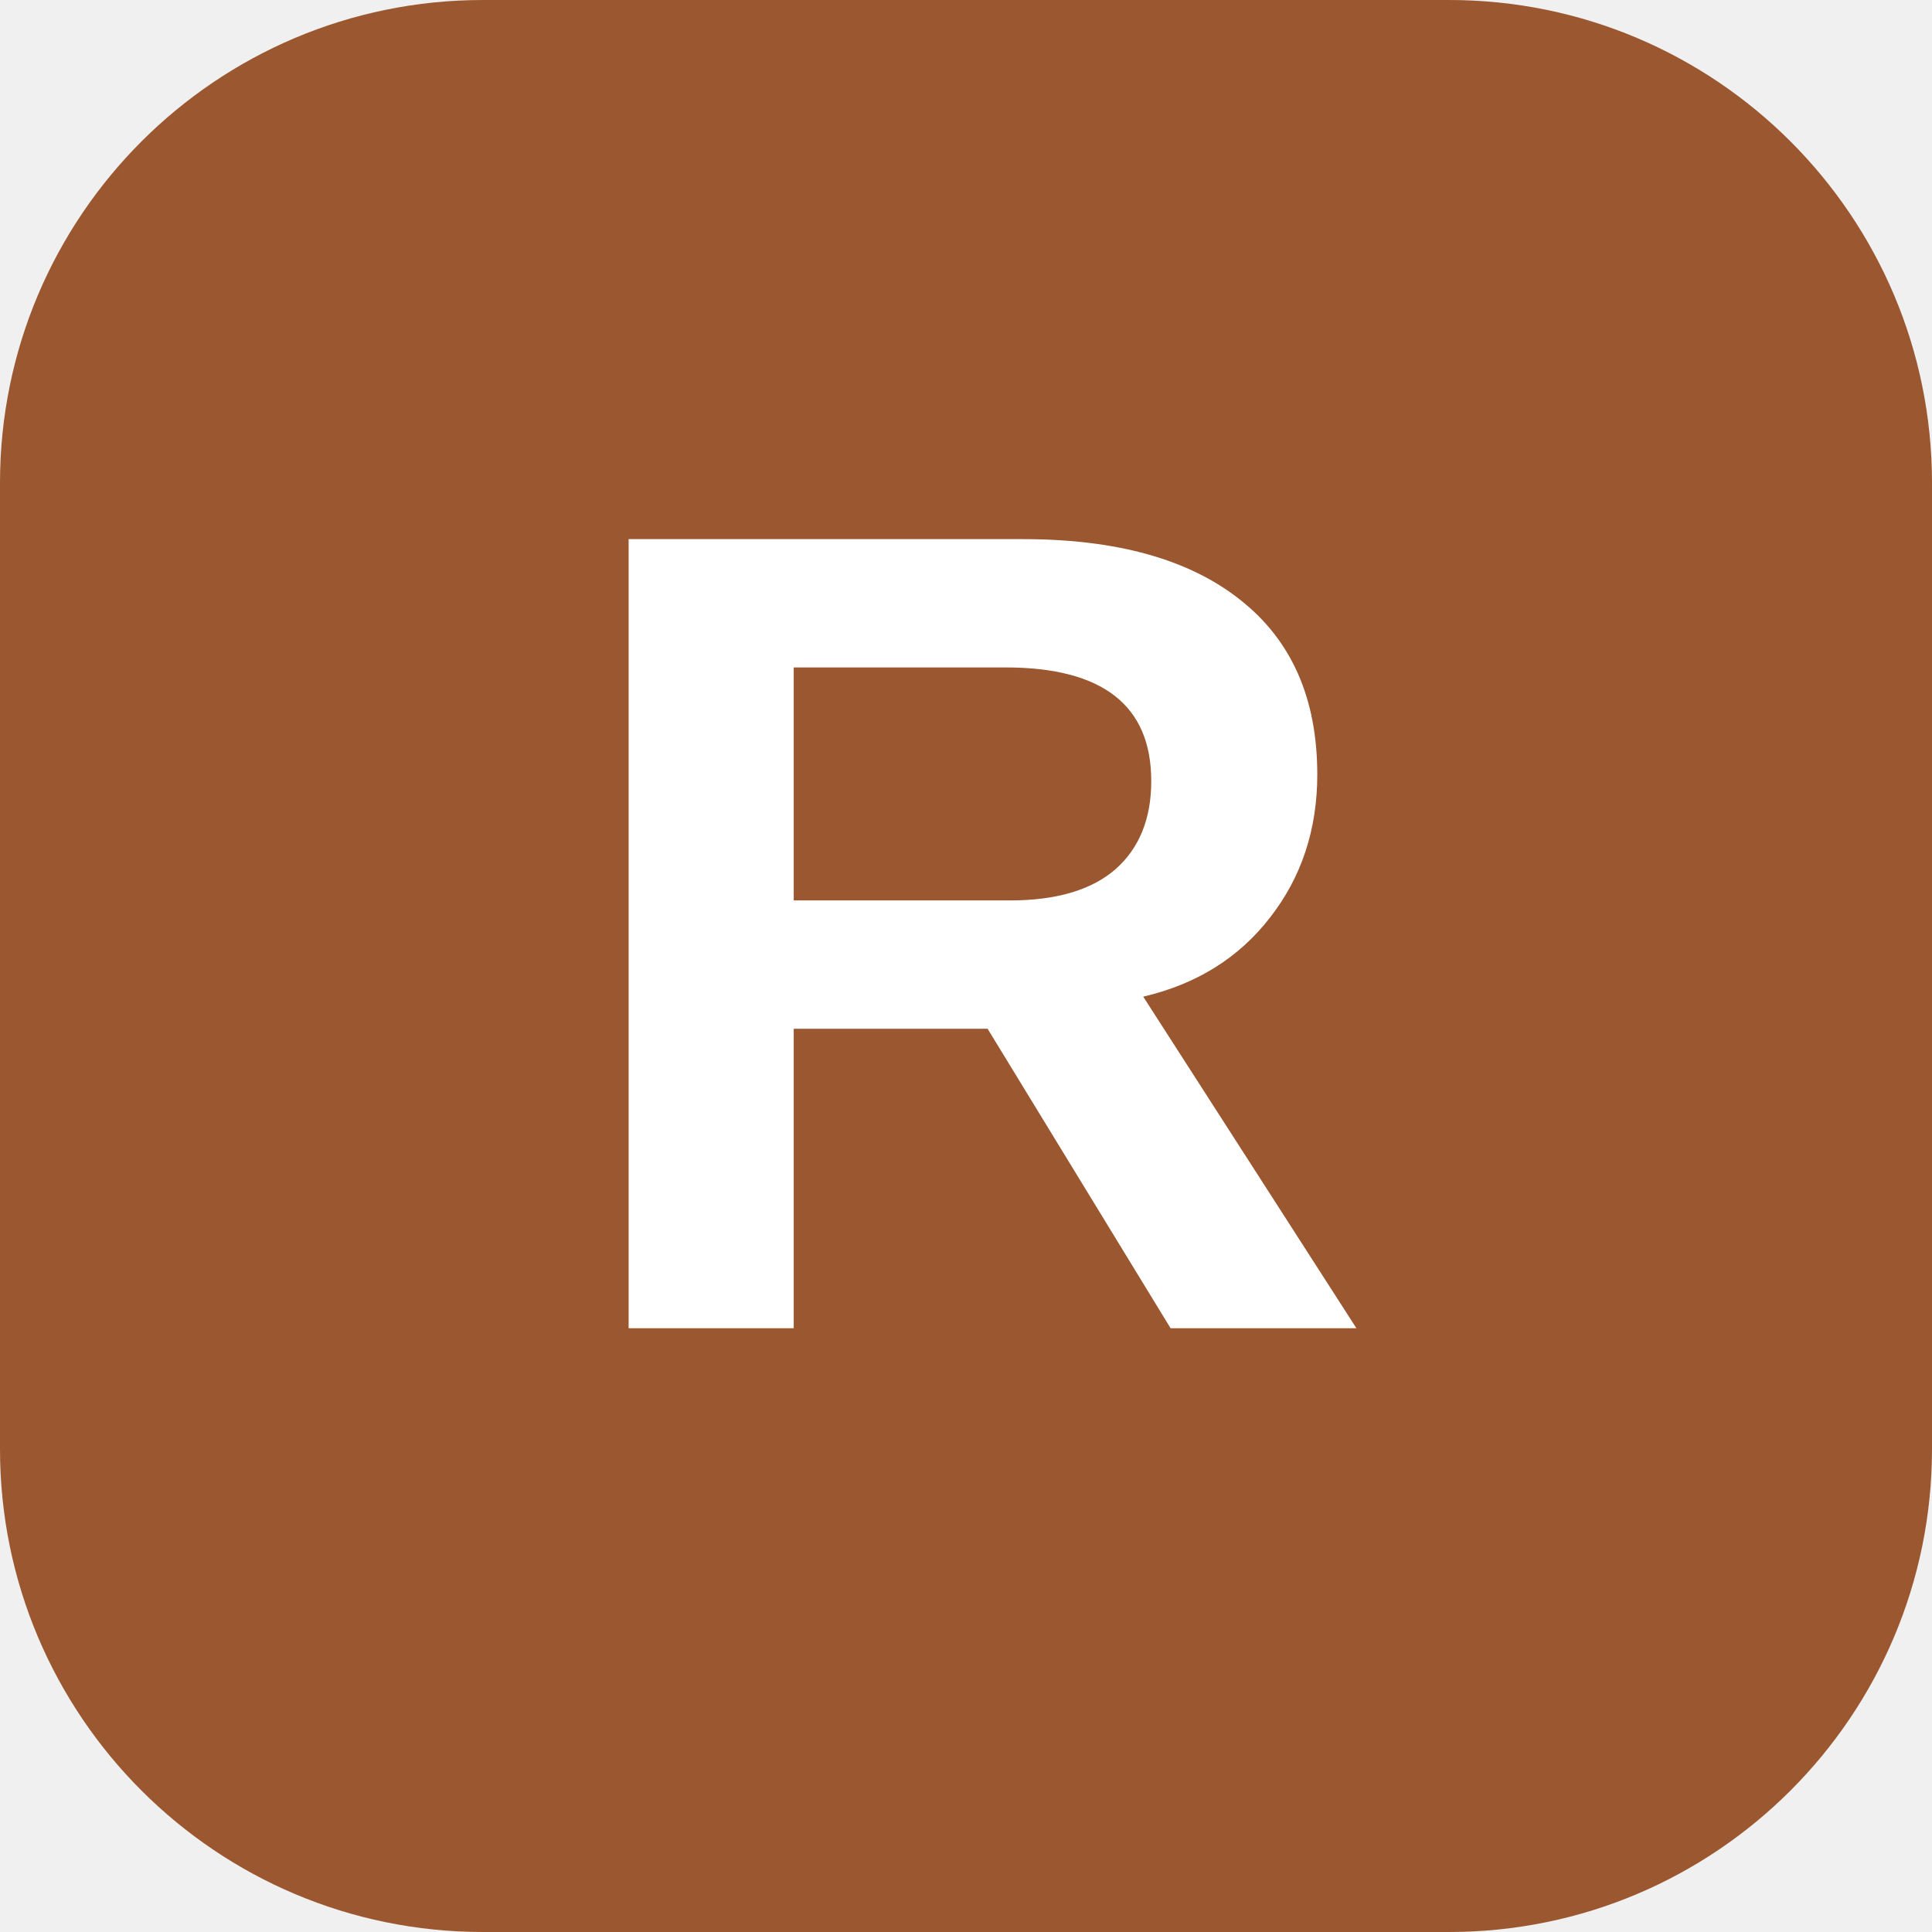
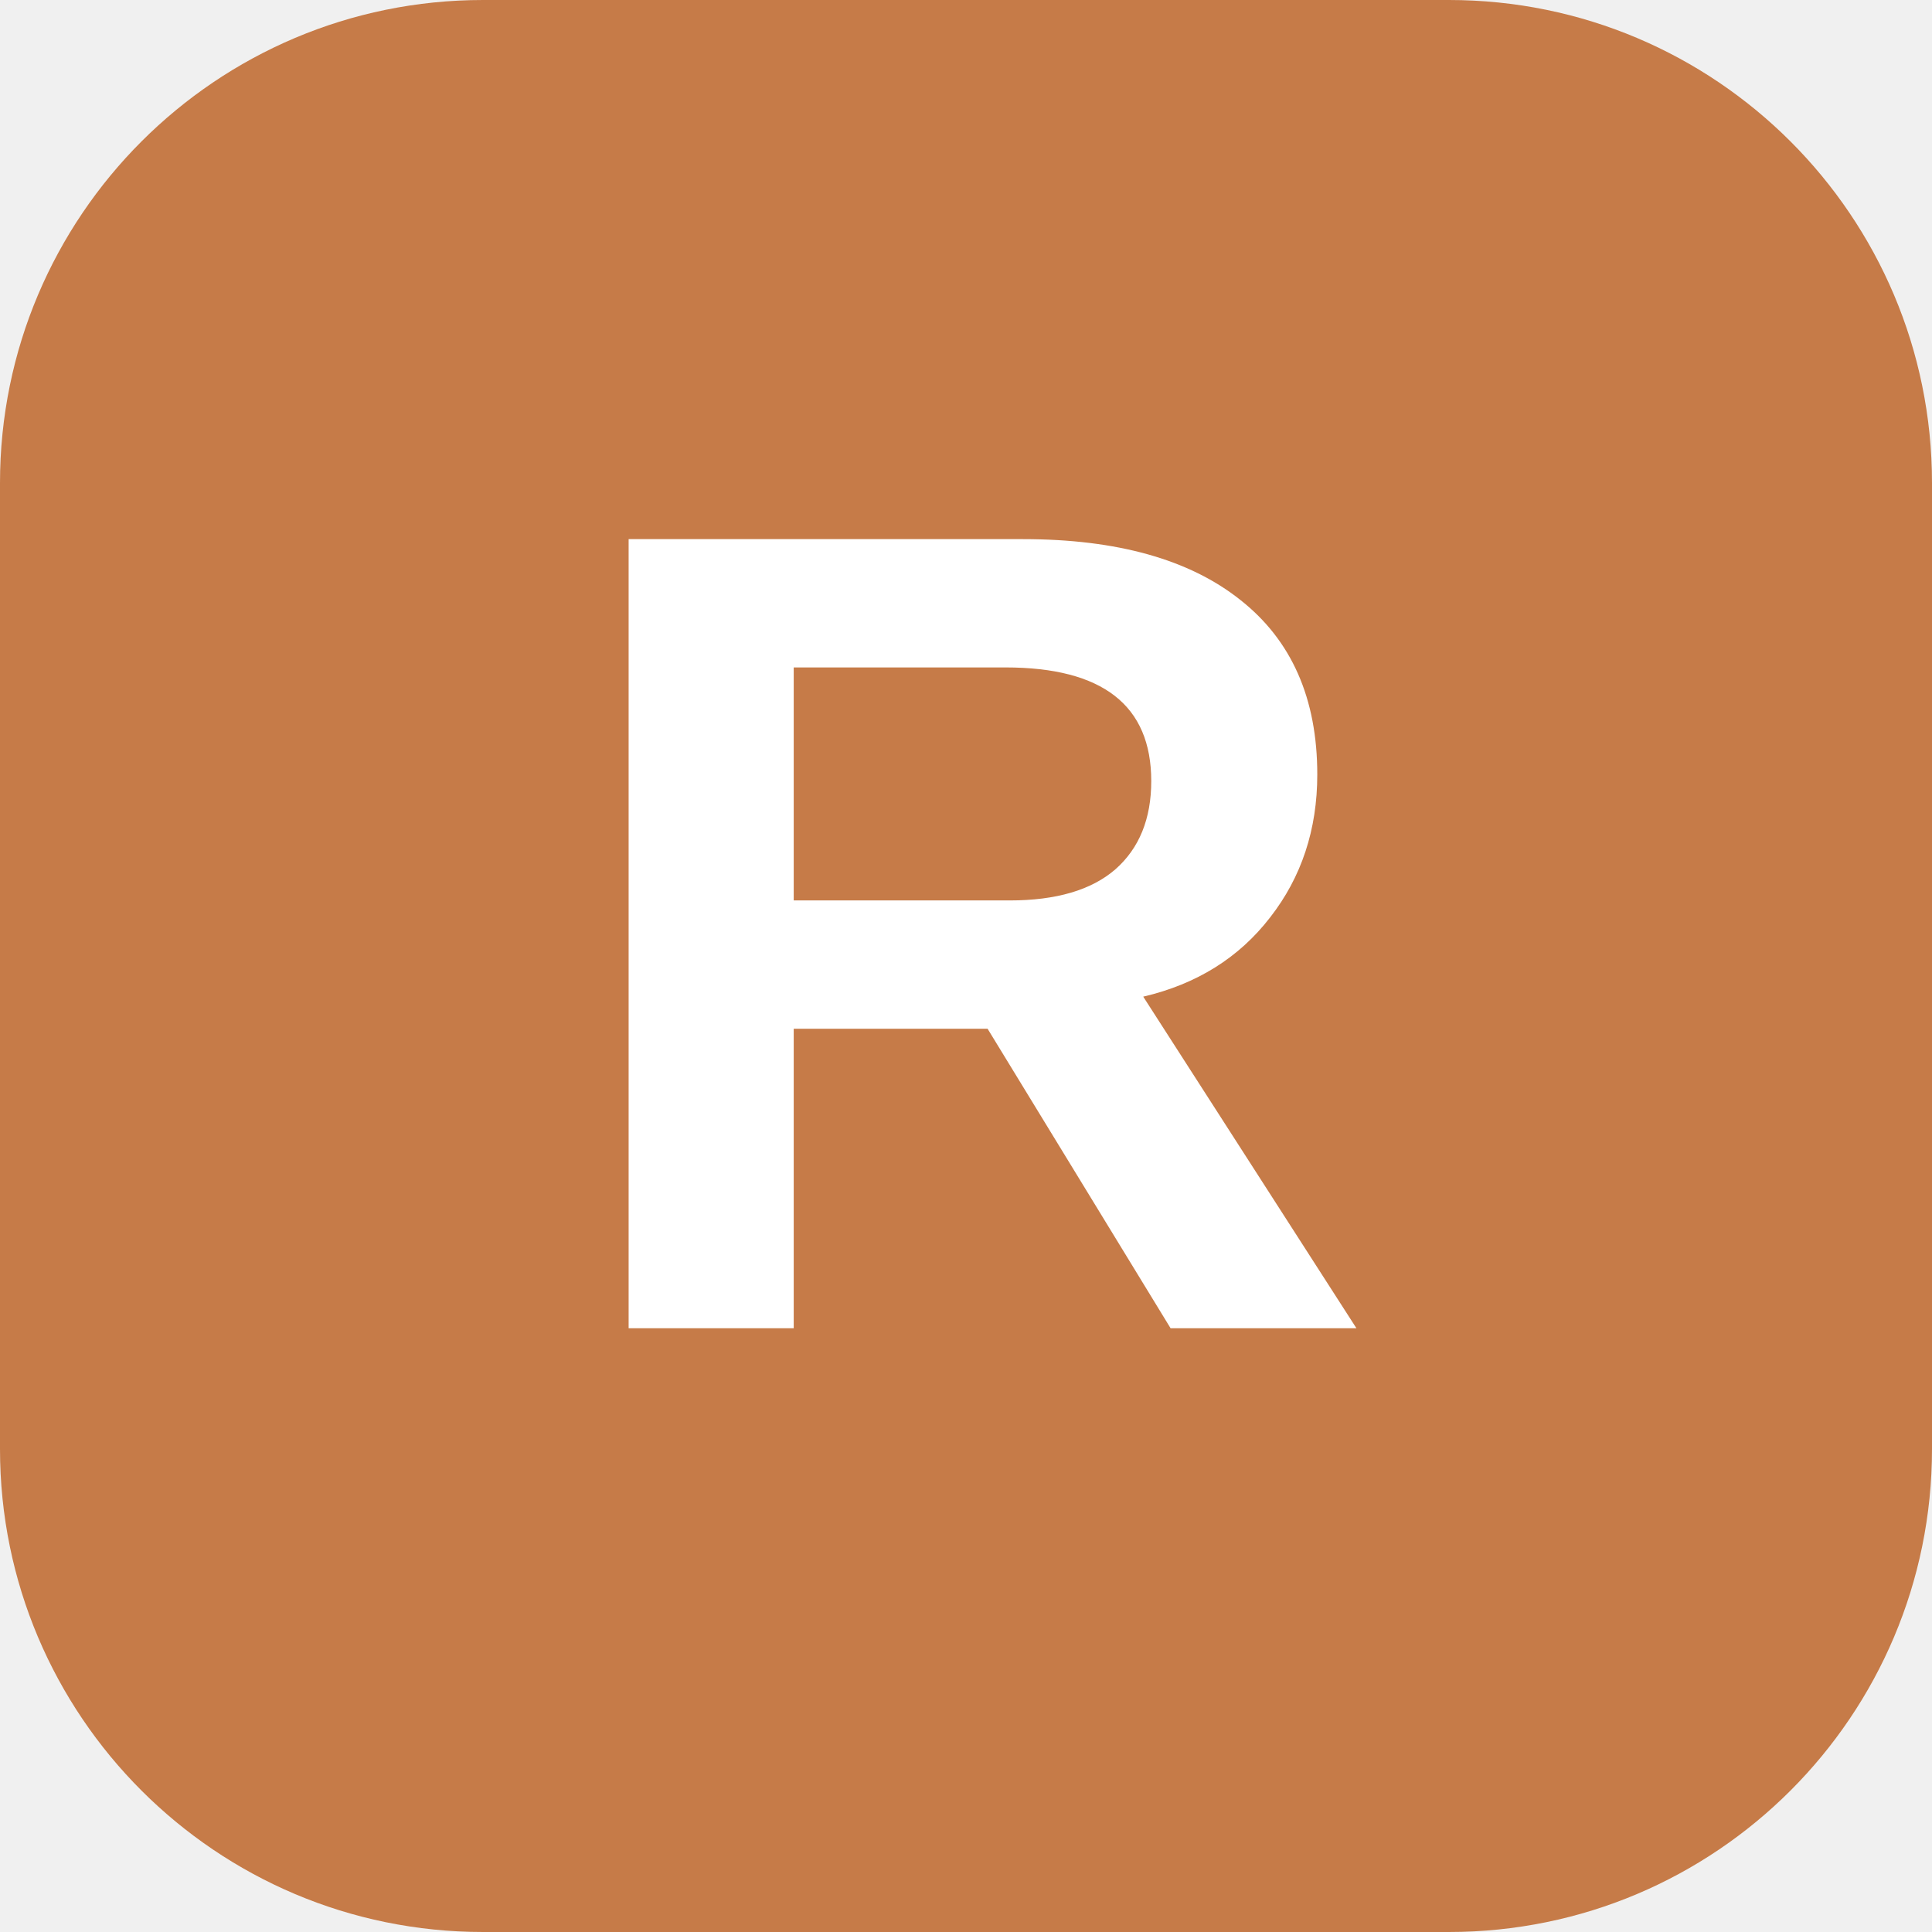
<svg xmlns="http://www.w3.org/2000/svg" viewBox="0 0 64 64">
-   <rect width="64" height="64" rx="16" fill="#9b572f" />
+   <rect width="64" height="64" rx="16" fill="#c67b48" />
  <text x="32" y="44" text-anchor="middle" font-family="Arial,sans-serif" font-size="38" font-weight="bold" fill="#ffffff">R</text>
</svg>
